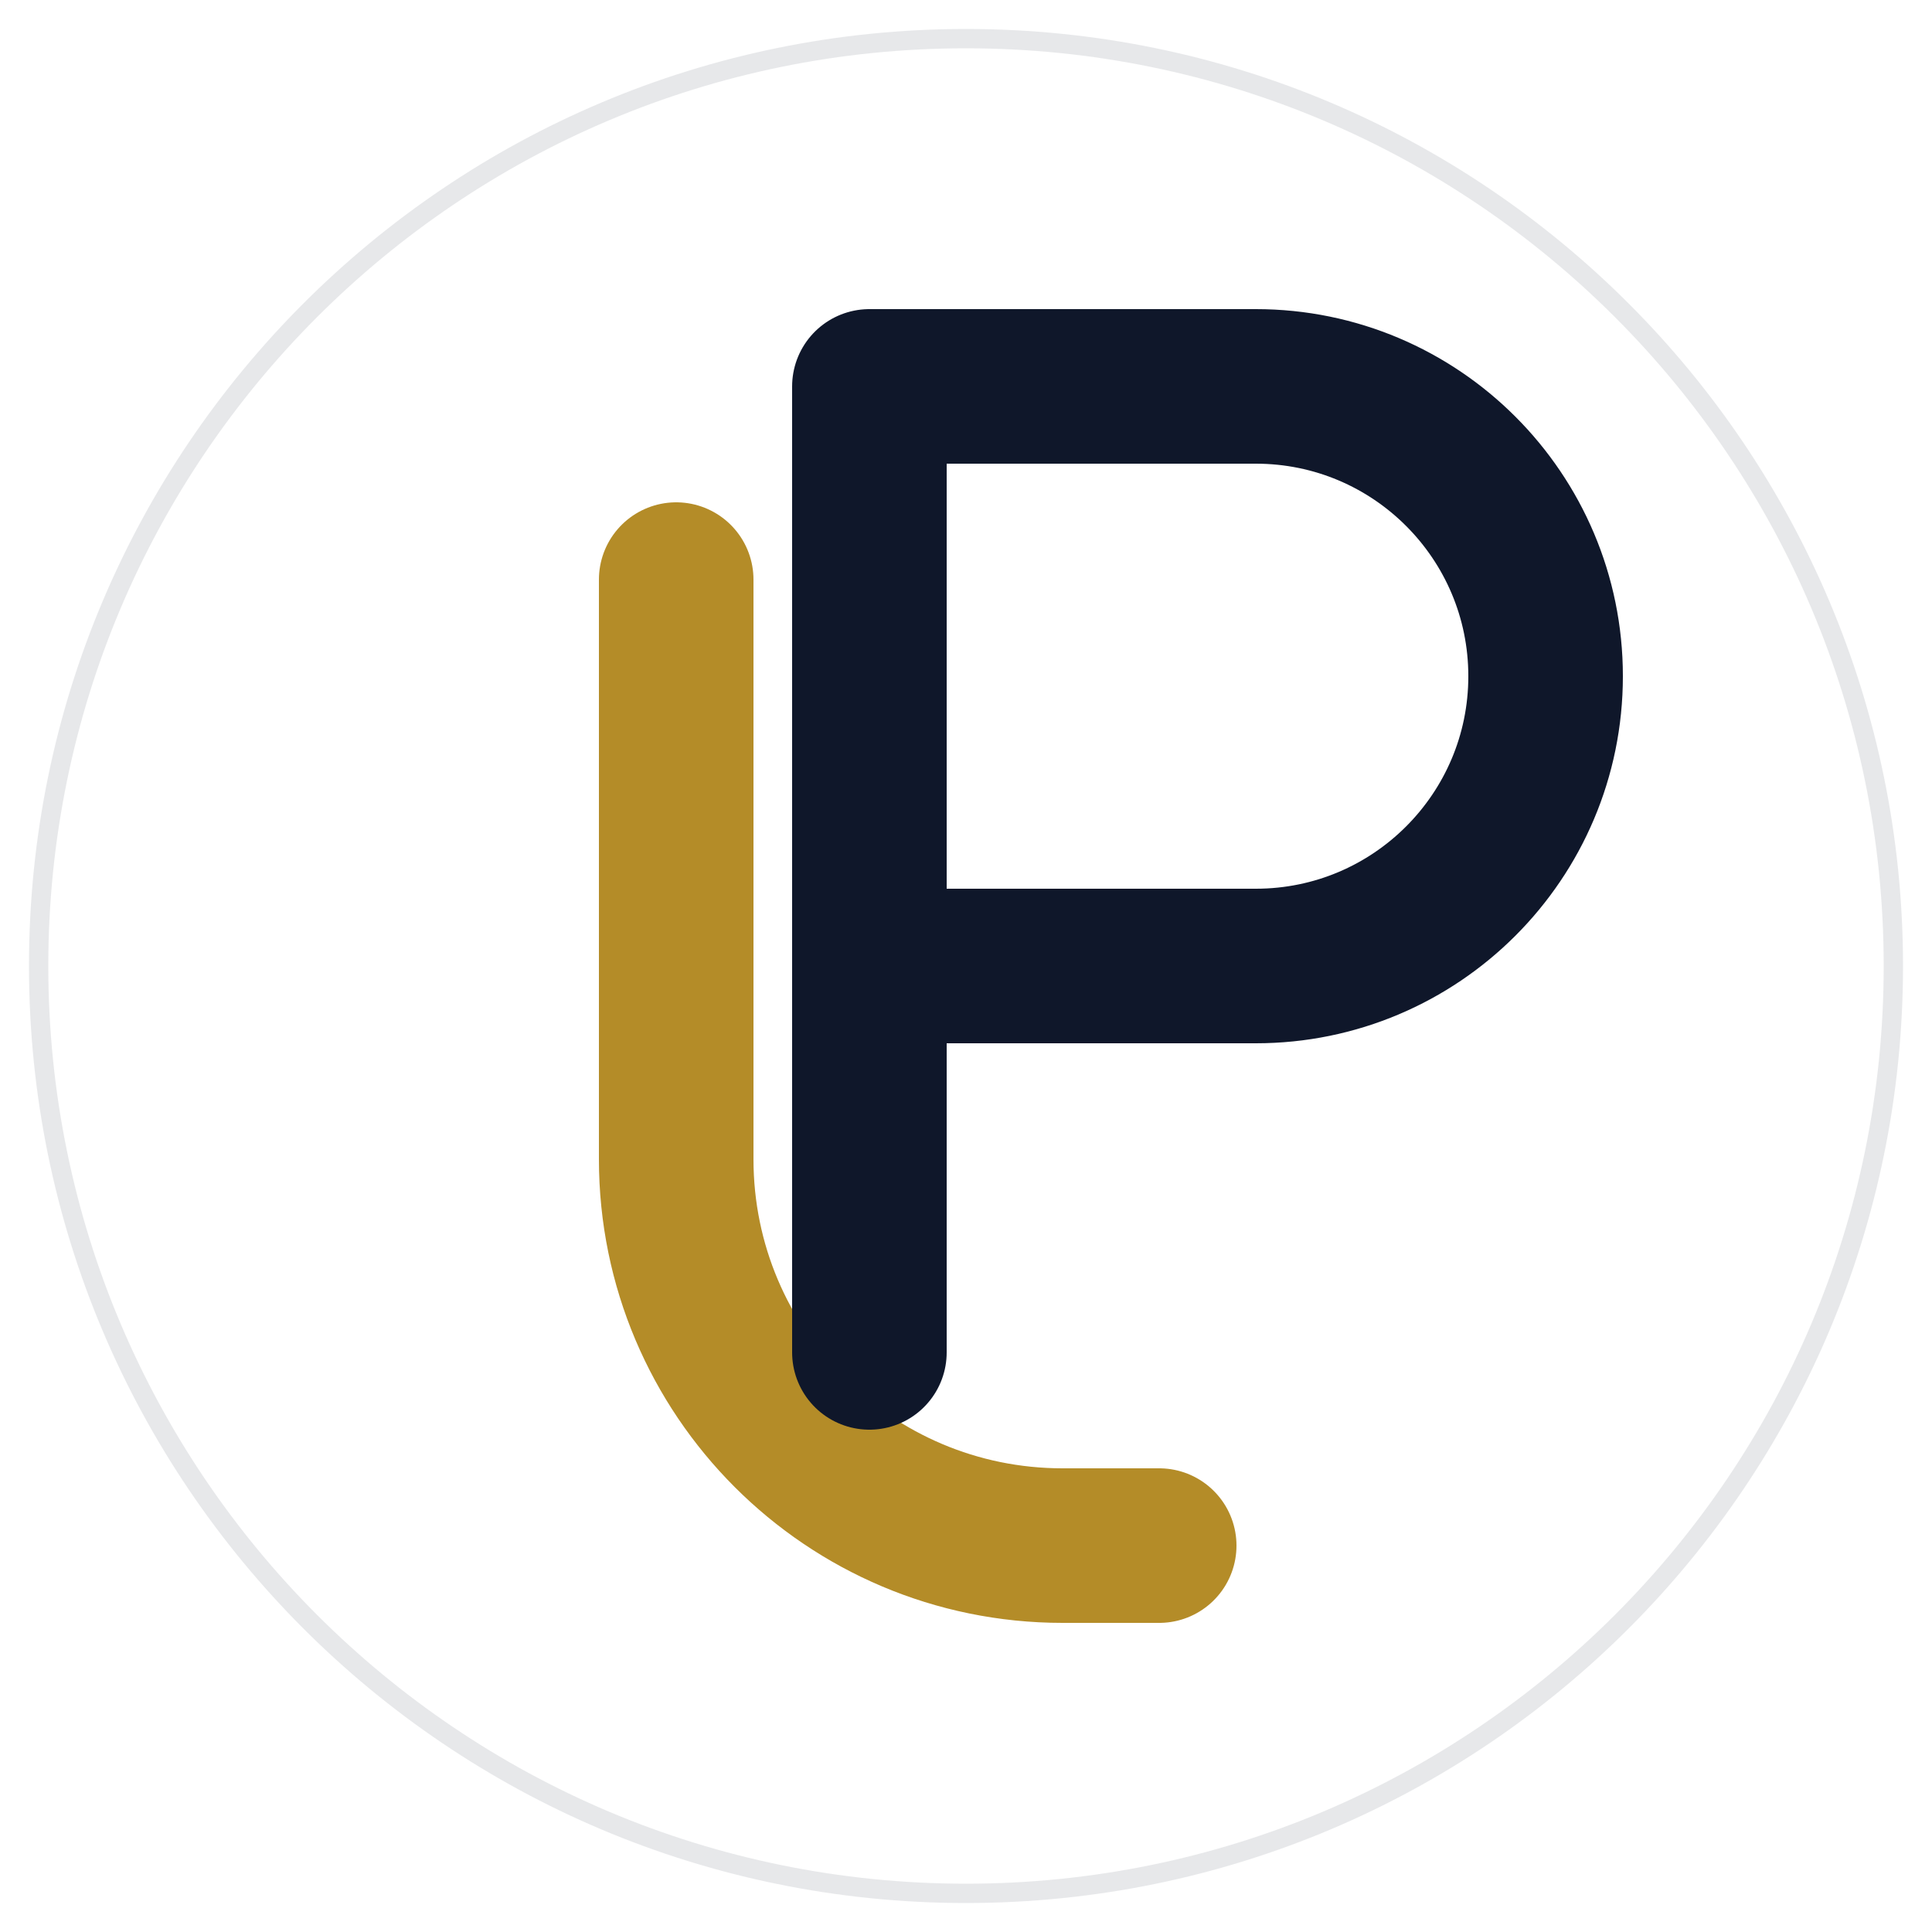
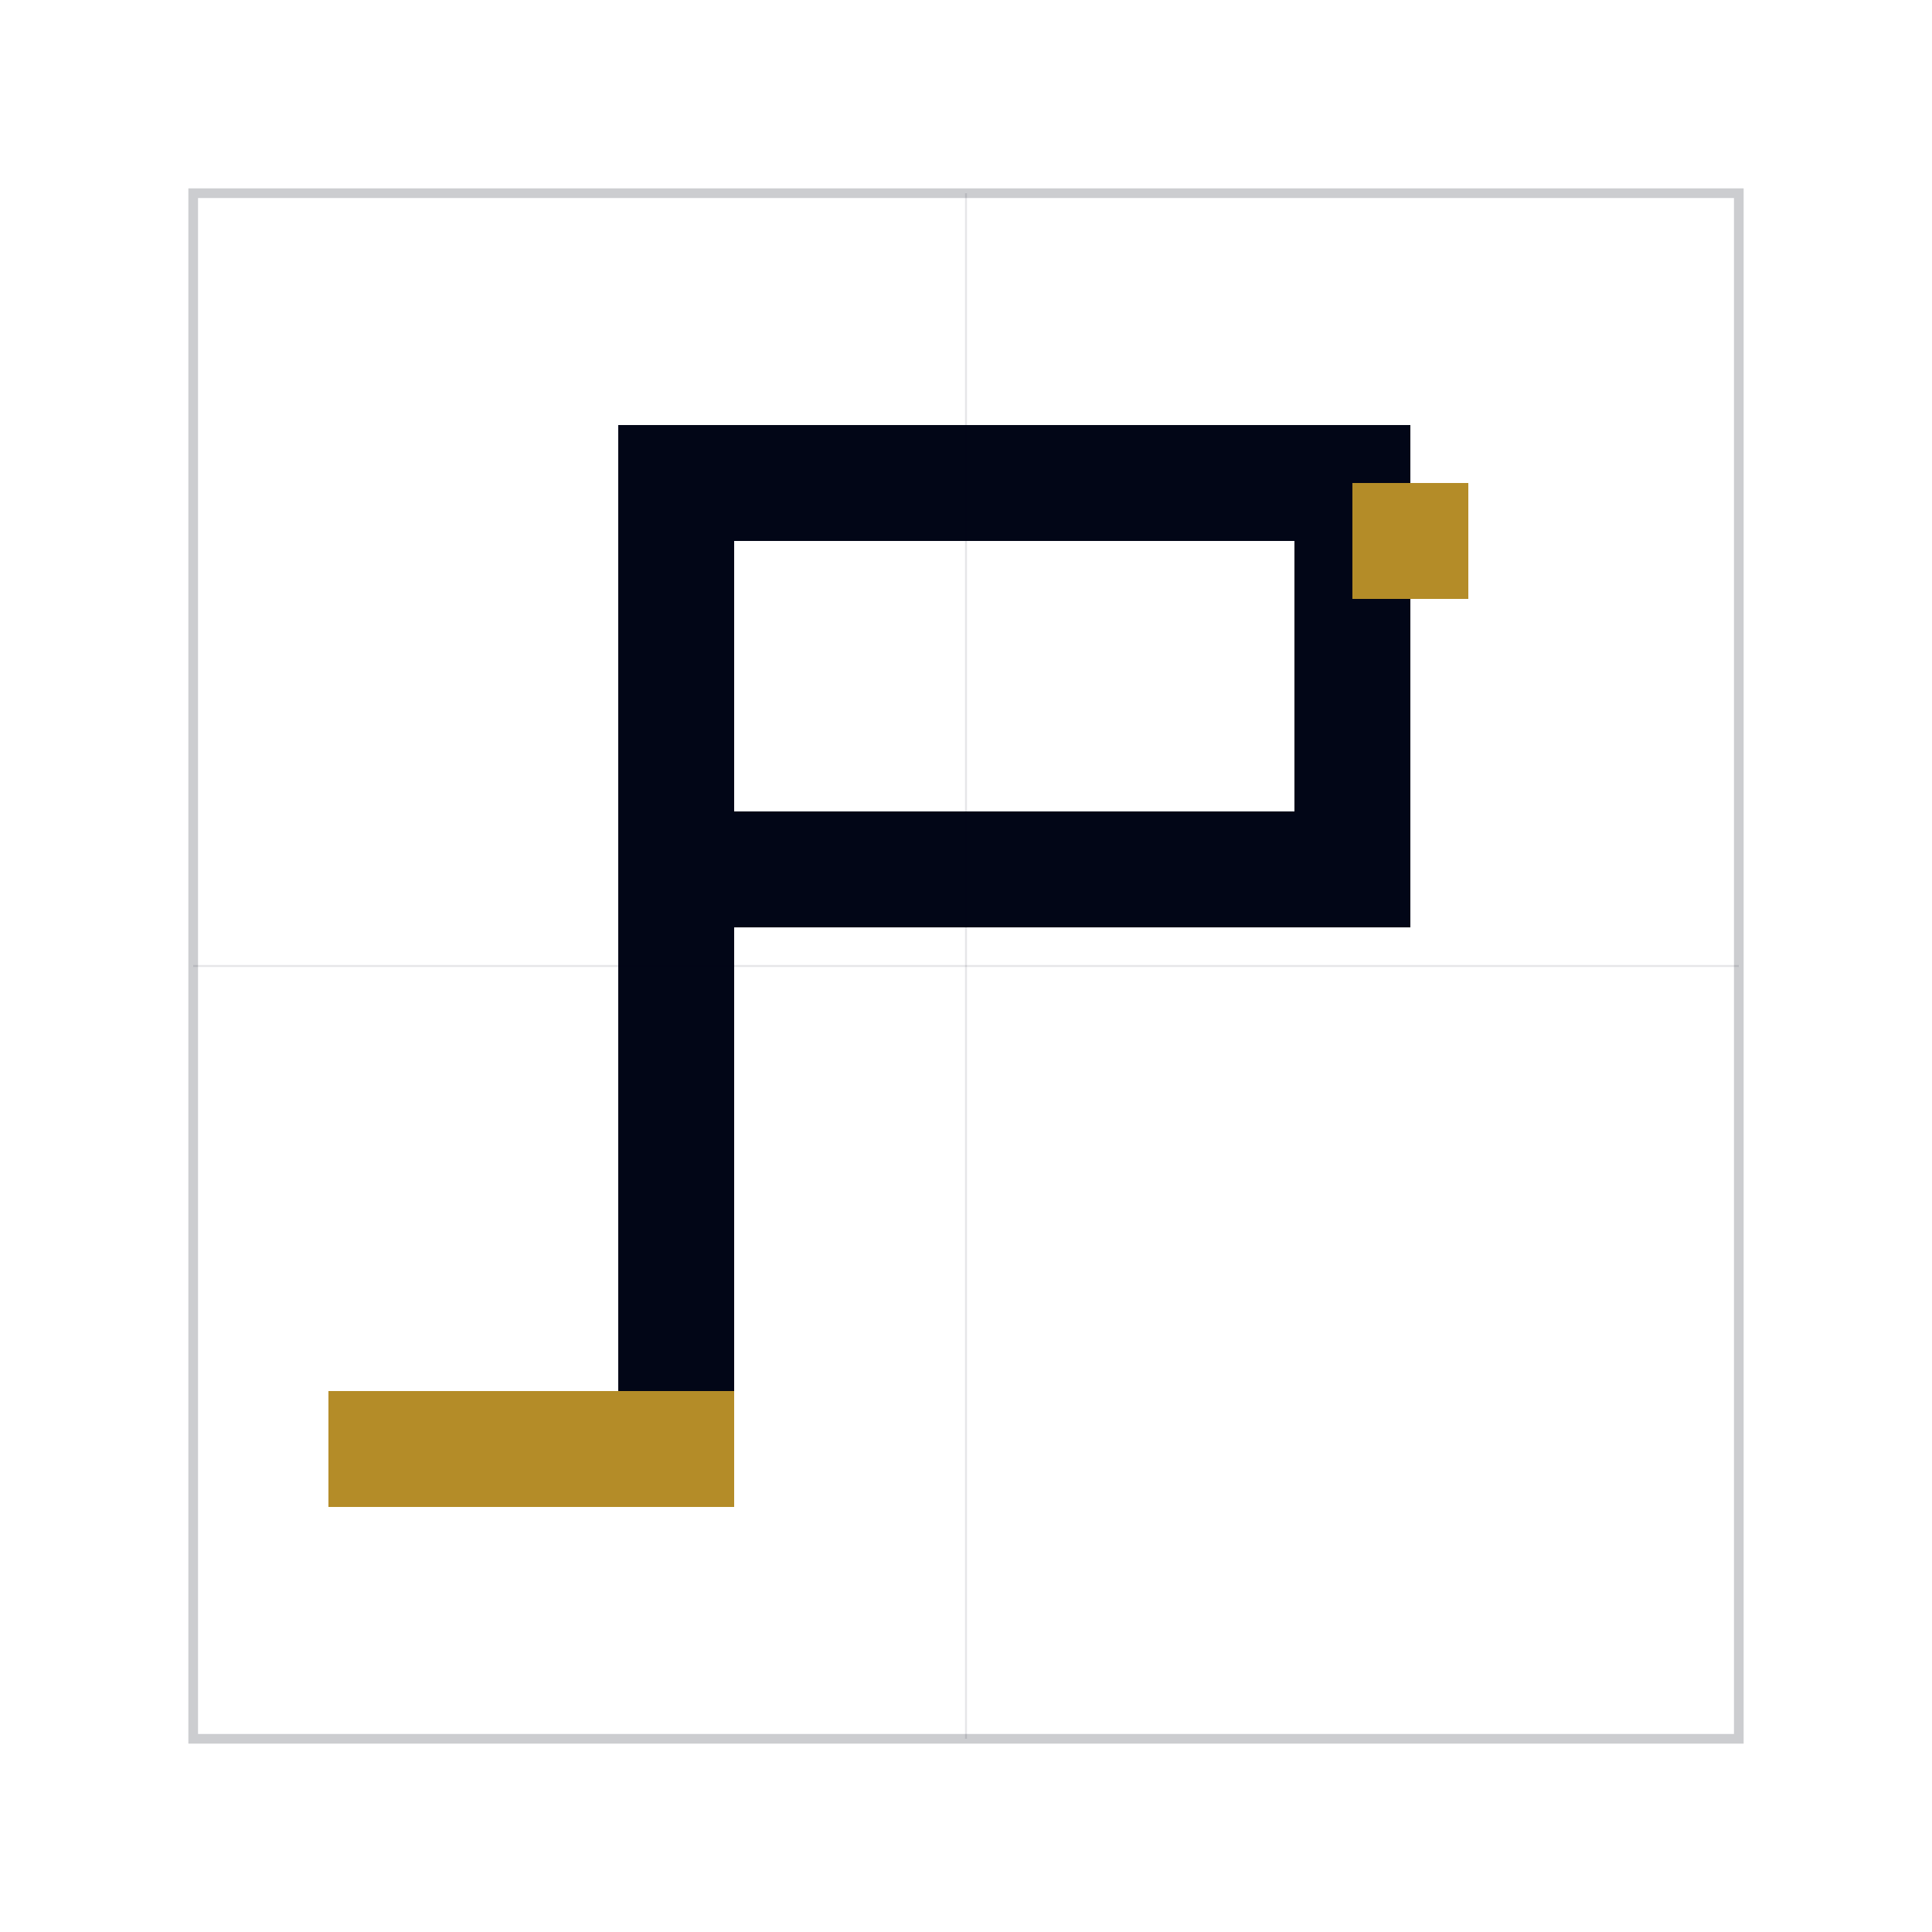
<svg xmlns="http://www.w3.org/2000/svg" viewBox="0 0 100 100" fill="none">
-   <circle cx="50" cy="50" r="48" stroke="#0F172A" stroke-width="1" stroke-opacity="0.1" />
-   <path d="M35 30V60C35 71.046 43.954 80 55 80H60" stroke="#B48C28" stroke-width="8" stroke-linecap="round" stroke-linejoin="round" />
-   <path d="M45 20V70M45 20H65C73.284 20 80 26.716 80 35C80 43.284 73.284 50 65 50H45" stroke="#0F172A" stroke-width="8" stroke-linecap="round" stroke-linejoin="round" />
+   <rect x="10" y="10" width="80" height="80" stroke="#020617" stroke-width="0.5" stroke-opacity="0.2" />
+   <g id="JP_Symbol">
+     <path d="M35 25V75" stroke="#020617" stroke-width="6" stroke-linecap="square" />
+     <path d="M35 25H70V45H35" stroke="#020617" stroke-width="6" stroke-linejoin="miter" />
+     <path d="M35 75H20" stroke="#B48C28" stroke-width="6" stroke-linecap="square" />
+     <rect x="70" y="25" width="6" height="6" fill="#B48C28" />
+   </g>
+   <line x1="10" y1="50" x2="90" y2="50" stroke="#020617" stroke-width="0.1" stroke-opacity="0.1" />
+   <line x1="50" y1="10" x2="50" y2="90" stroke="#020617" stroke-width="0.1" stroke-opacity="0.1" />
</svg>
